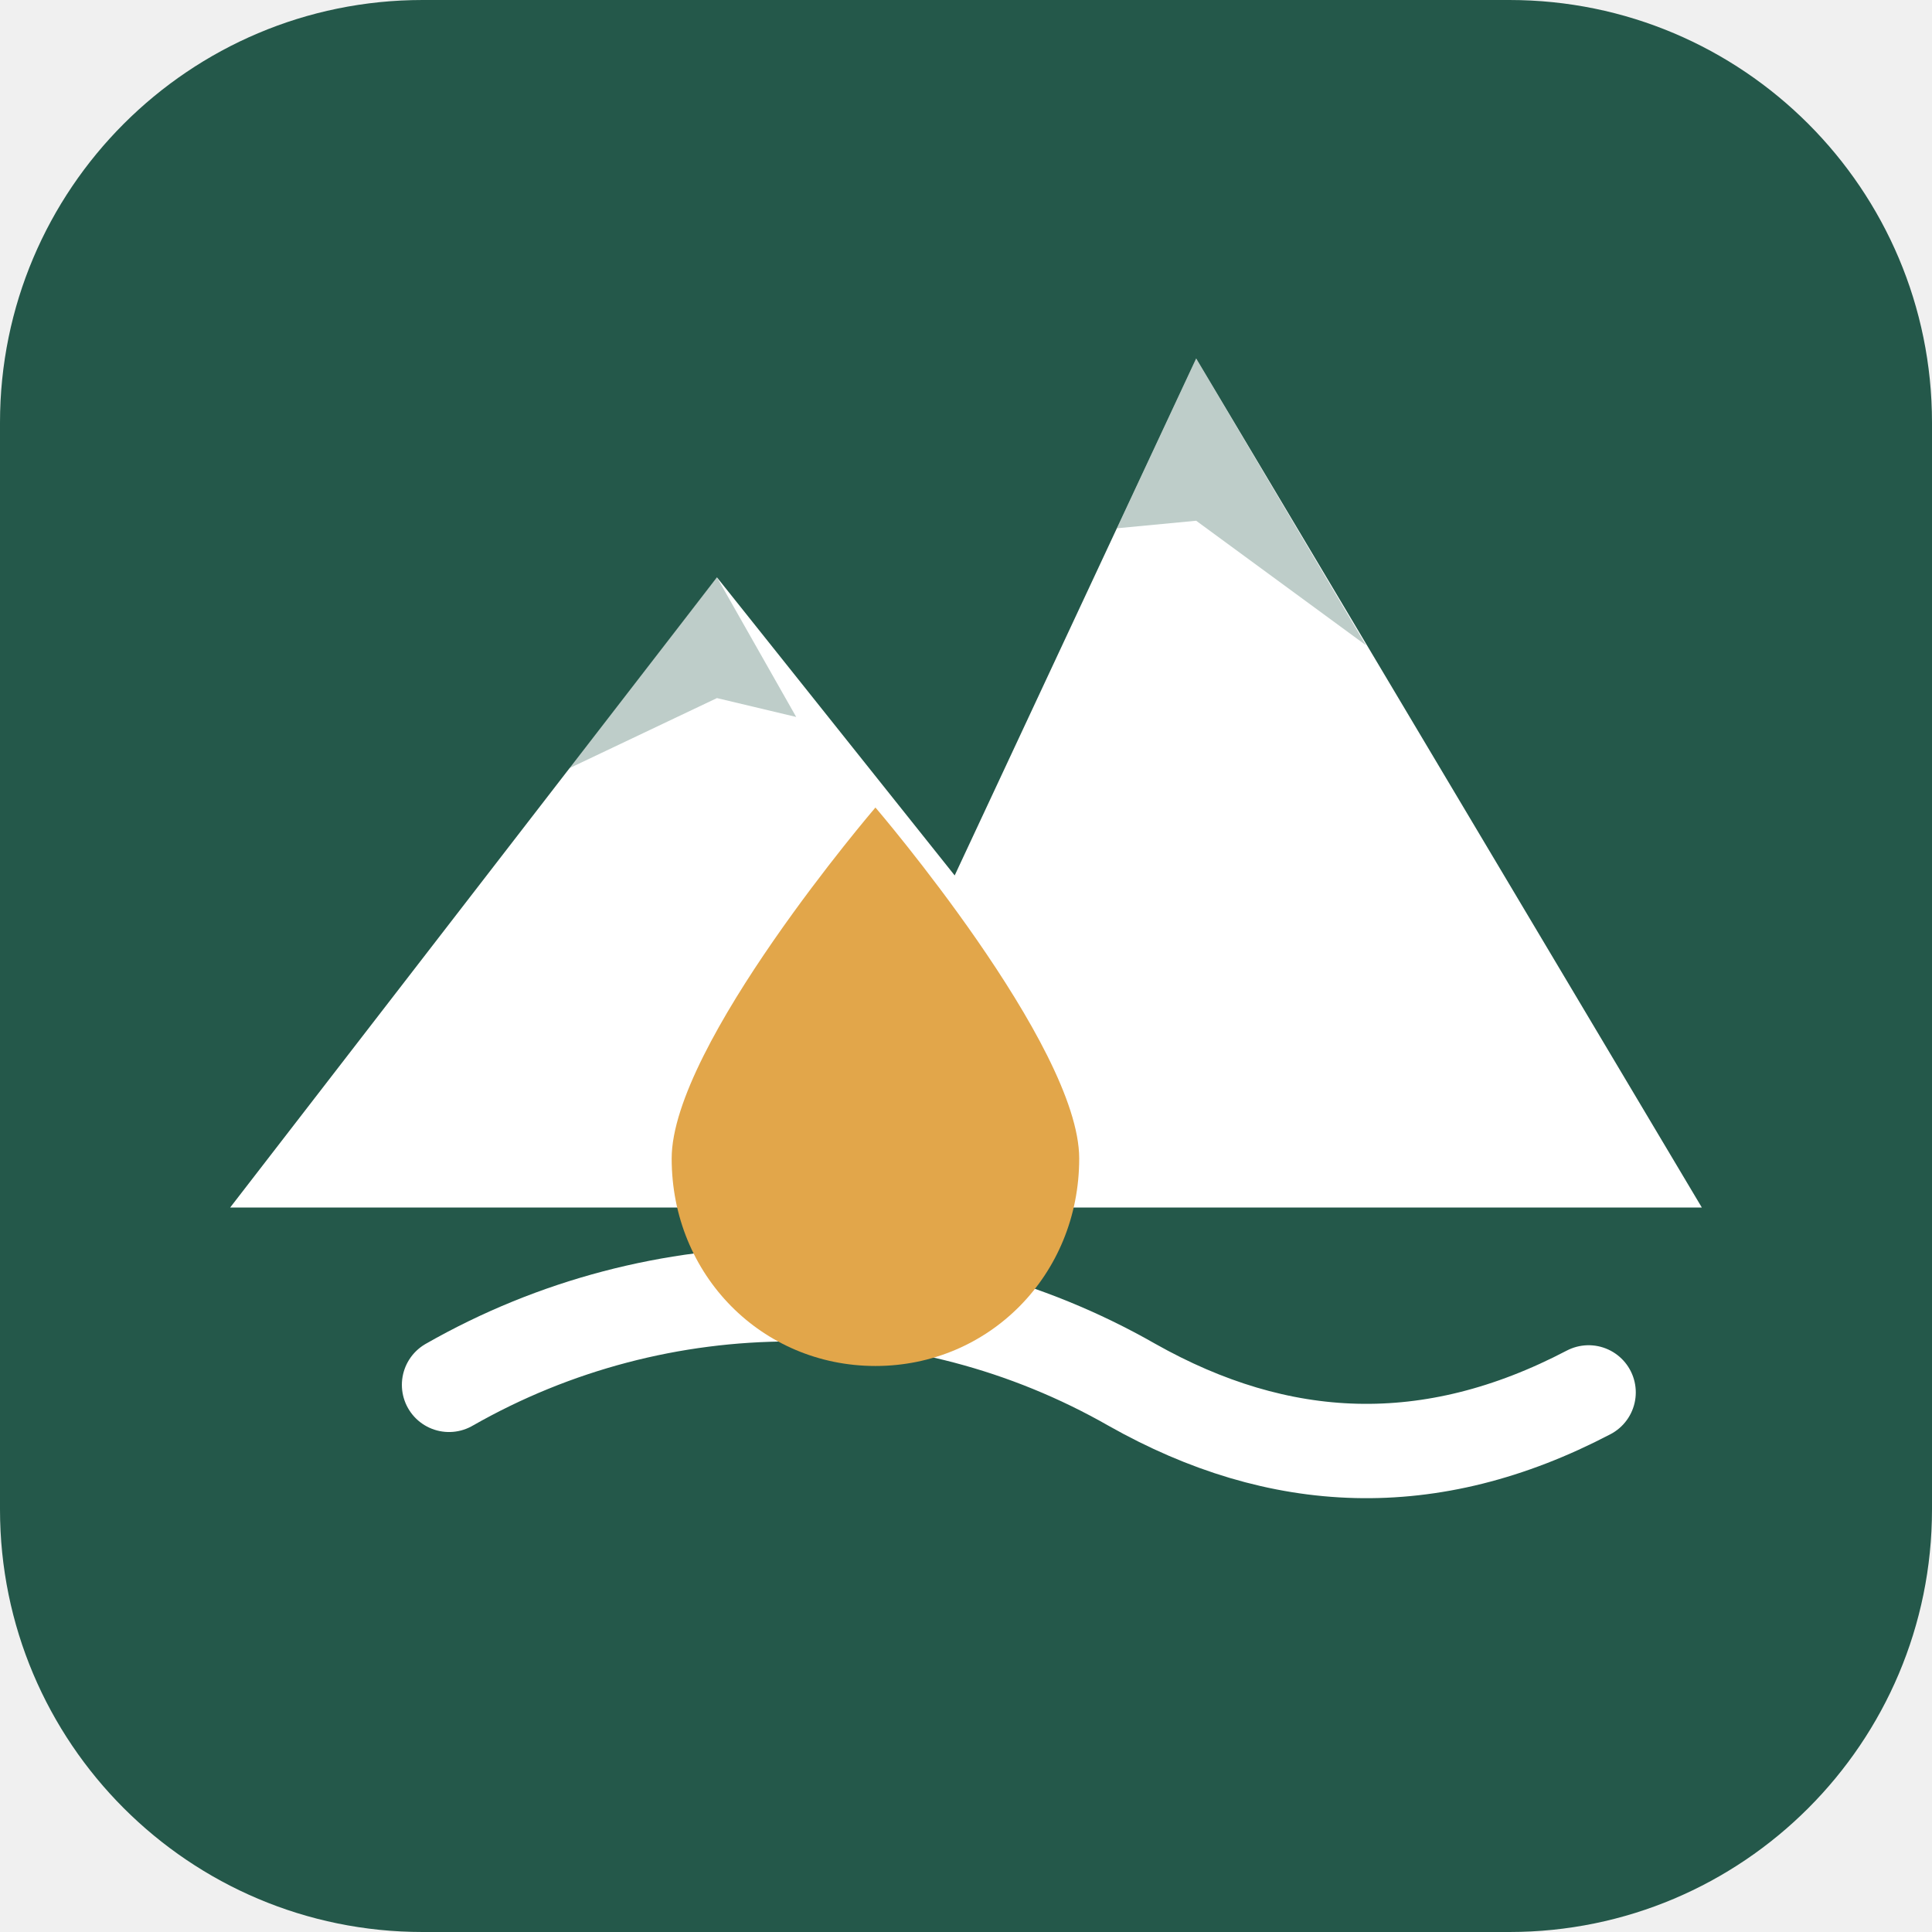
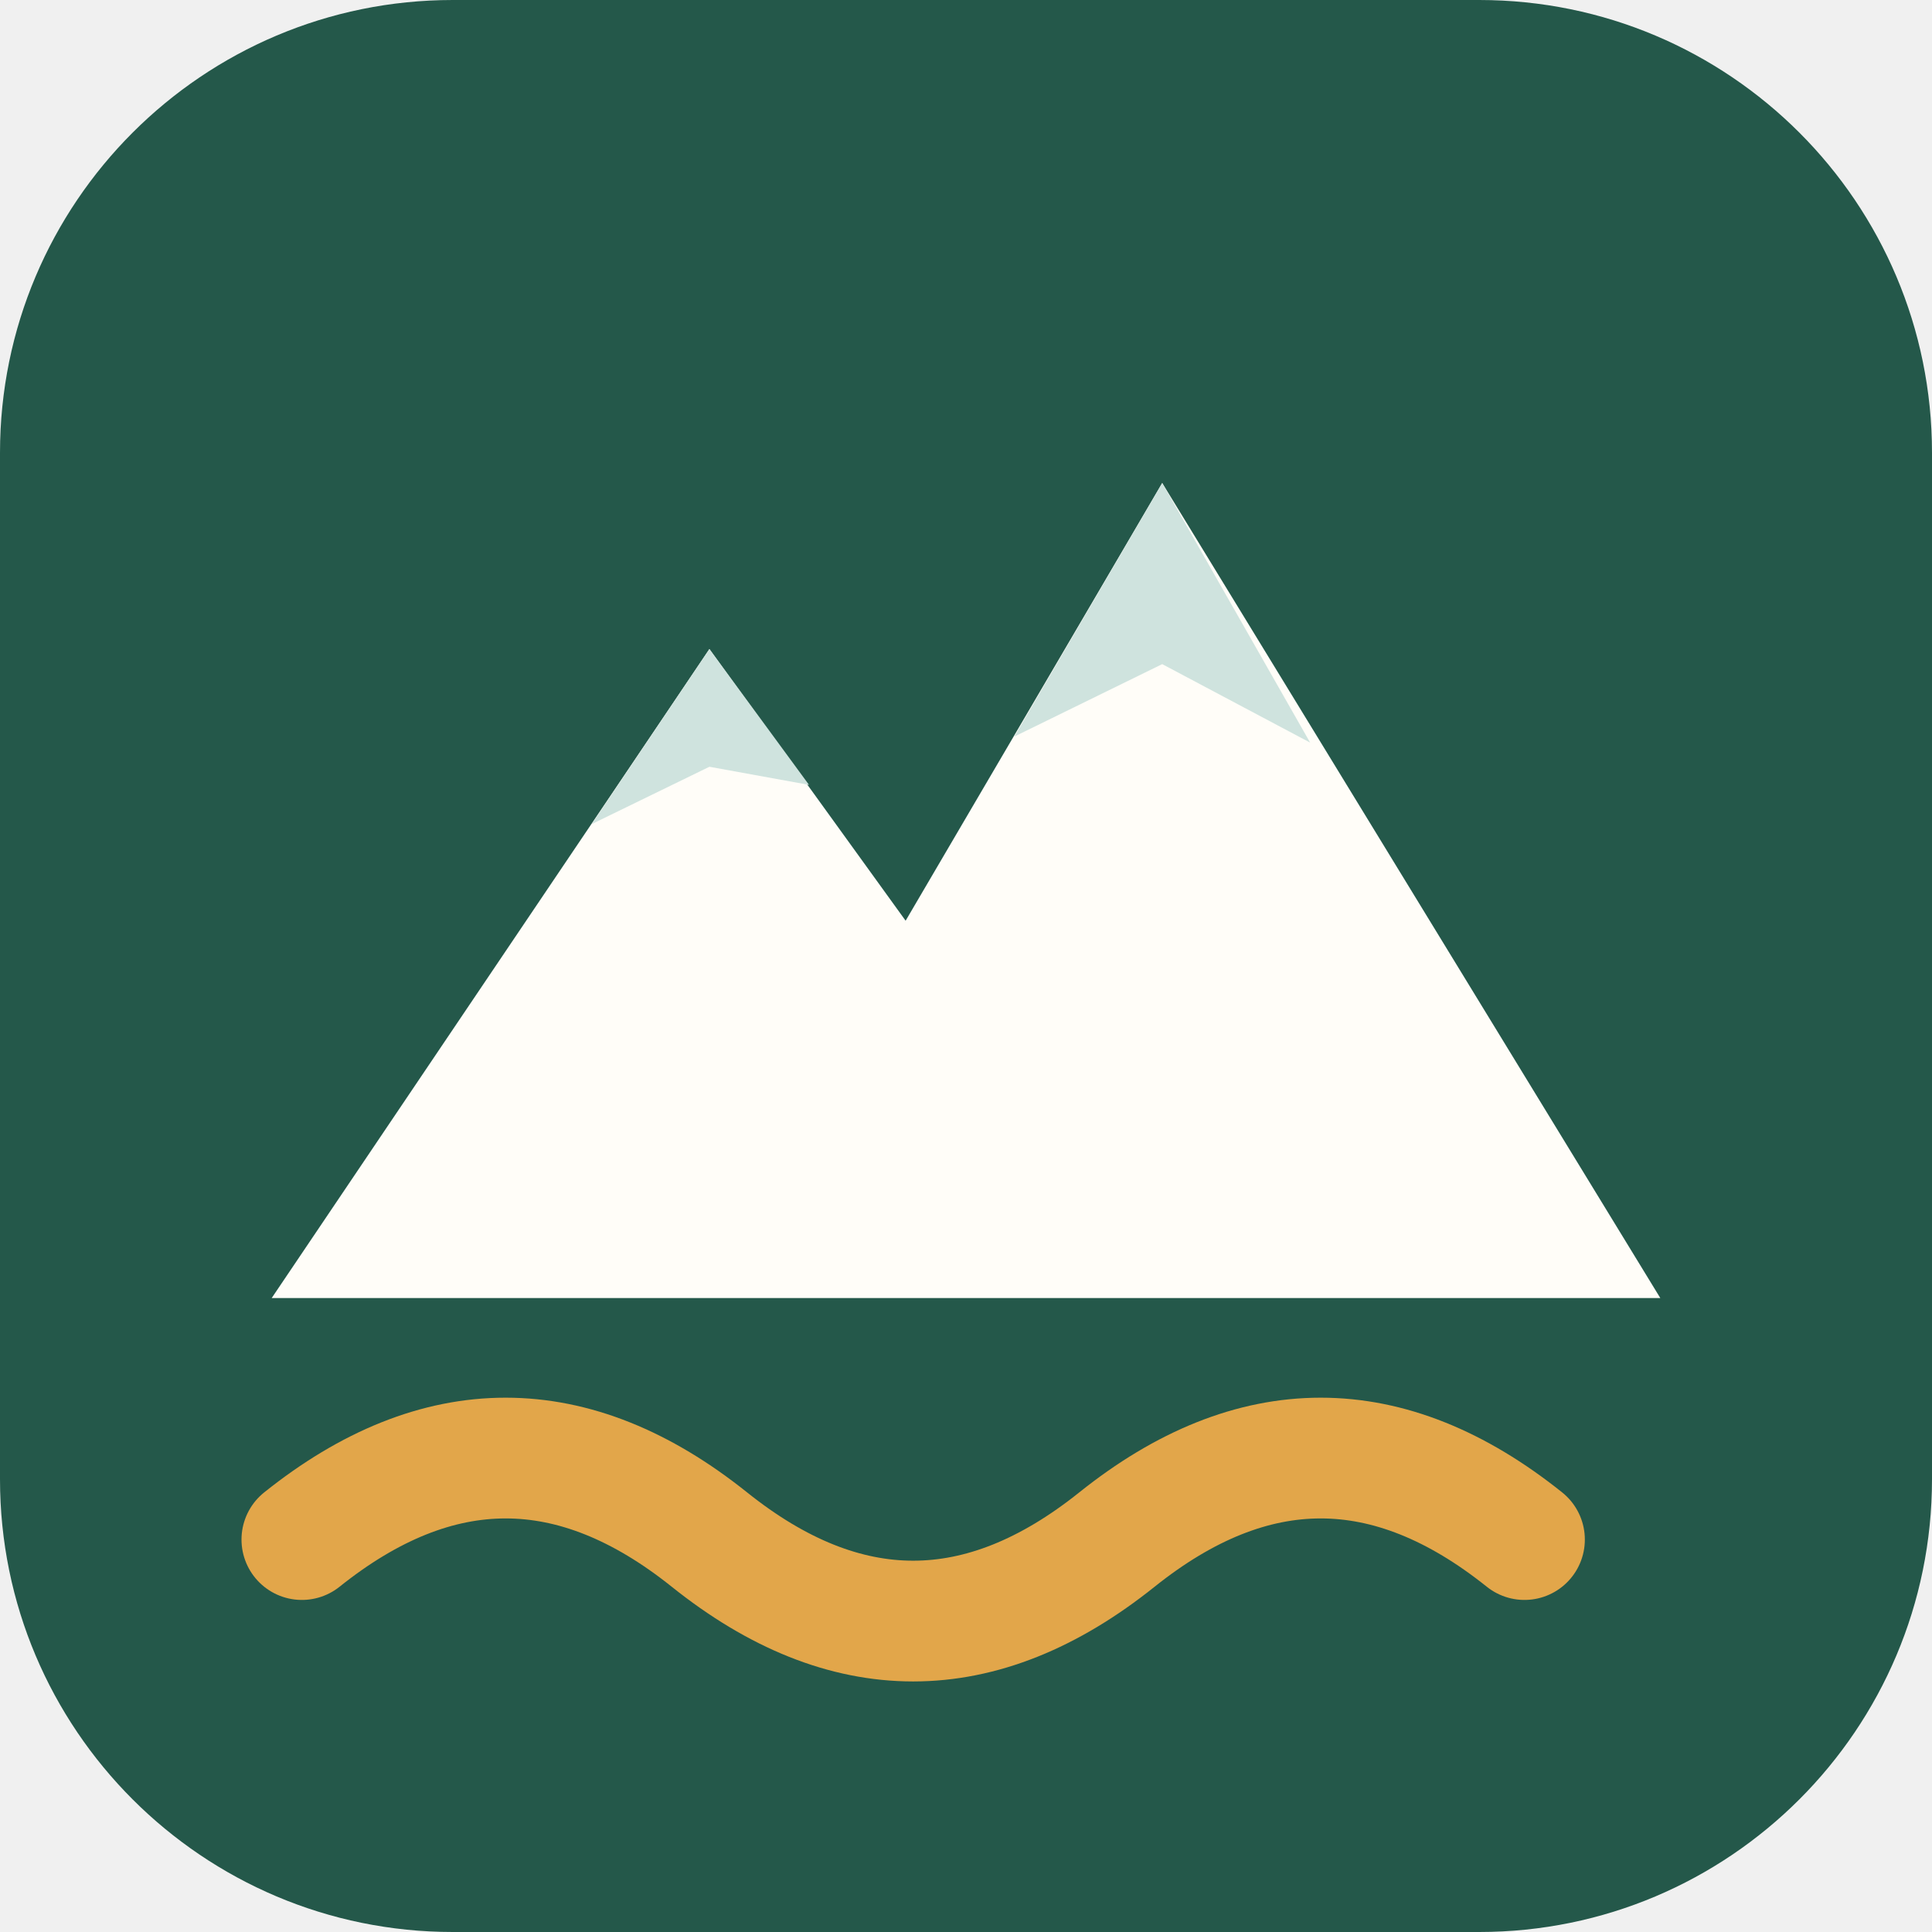
- <svg xmlns="http://www.w3.org/2000/svg" width="512" height="512" viewBox="0 0 512 512" role="img" aria-labelledby="title">
-   <rect width="512" height="512" rx="112" fill="#24584A" />
-   <path d="M61 320 190 153l63 79 64-137 134 225H61Z" fill="#FFFFFF" />
-   <path d="m211 190-21-37-40 51 40-19 21 5Zm85-50 21-45 45 76-45-33-21 2Z" fill="#24584A" opacity=".3" />
-   <path d="M119 367c56-32 125-32 181 0 39 22 79 24 121 2" fill="none" stroke="#FFFFFF" stroke-width="25" stroke-linecap="round" />
-   <path d="M286 307c0 31-24 55-54 55s-54-24-54-55c0-30 54-93 54-93s54 63 54 93Z" fill="#E2A64A" />
+ <svg xmlns="http://www.w3.org/2000/svg" viewBox="0 0 64 64">
+   <rect width="64" height="64" rx="15" fill="#24584A" />
+   <path d="M9 43 23.5 21.5 30 30.5 38.5 16 55 43Z" fill="#FFFDF8" />
+   <path d="M23.5 21.5 19.6 27.3 23.5 25.4 26.8 26ZM38.5 16 33.6 24.4 38.5 22 43.4 24.6Z" fill="#CFE3DE" />
+   <path d="M10 51c4.5-3.6 9-3.6 13.5 0s9 3.6 13.5 0 9-3.6 13.5 0" fill="none" stroke="#E2A64A" stroke-width="4" stroke-linecap="round" />
</svg>
